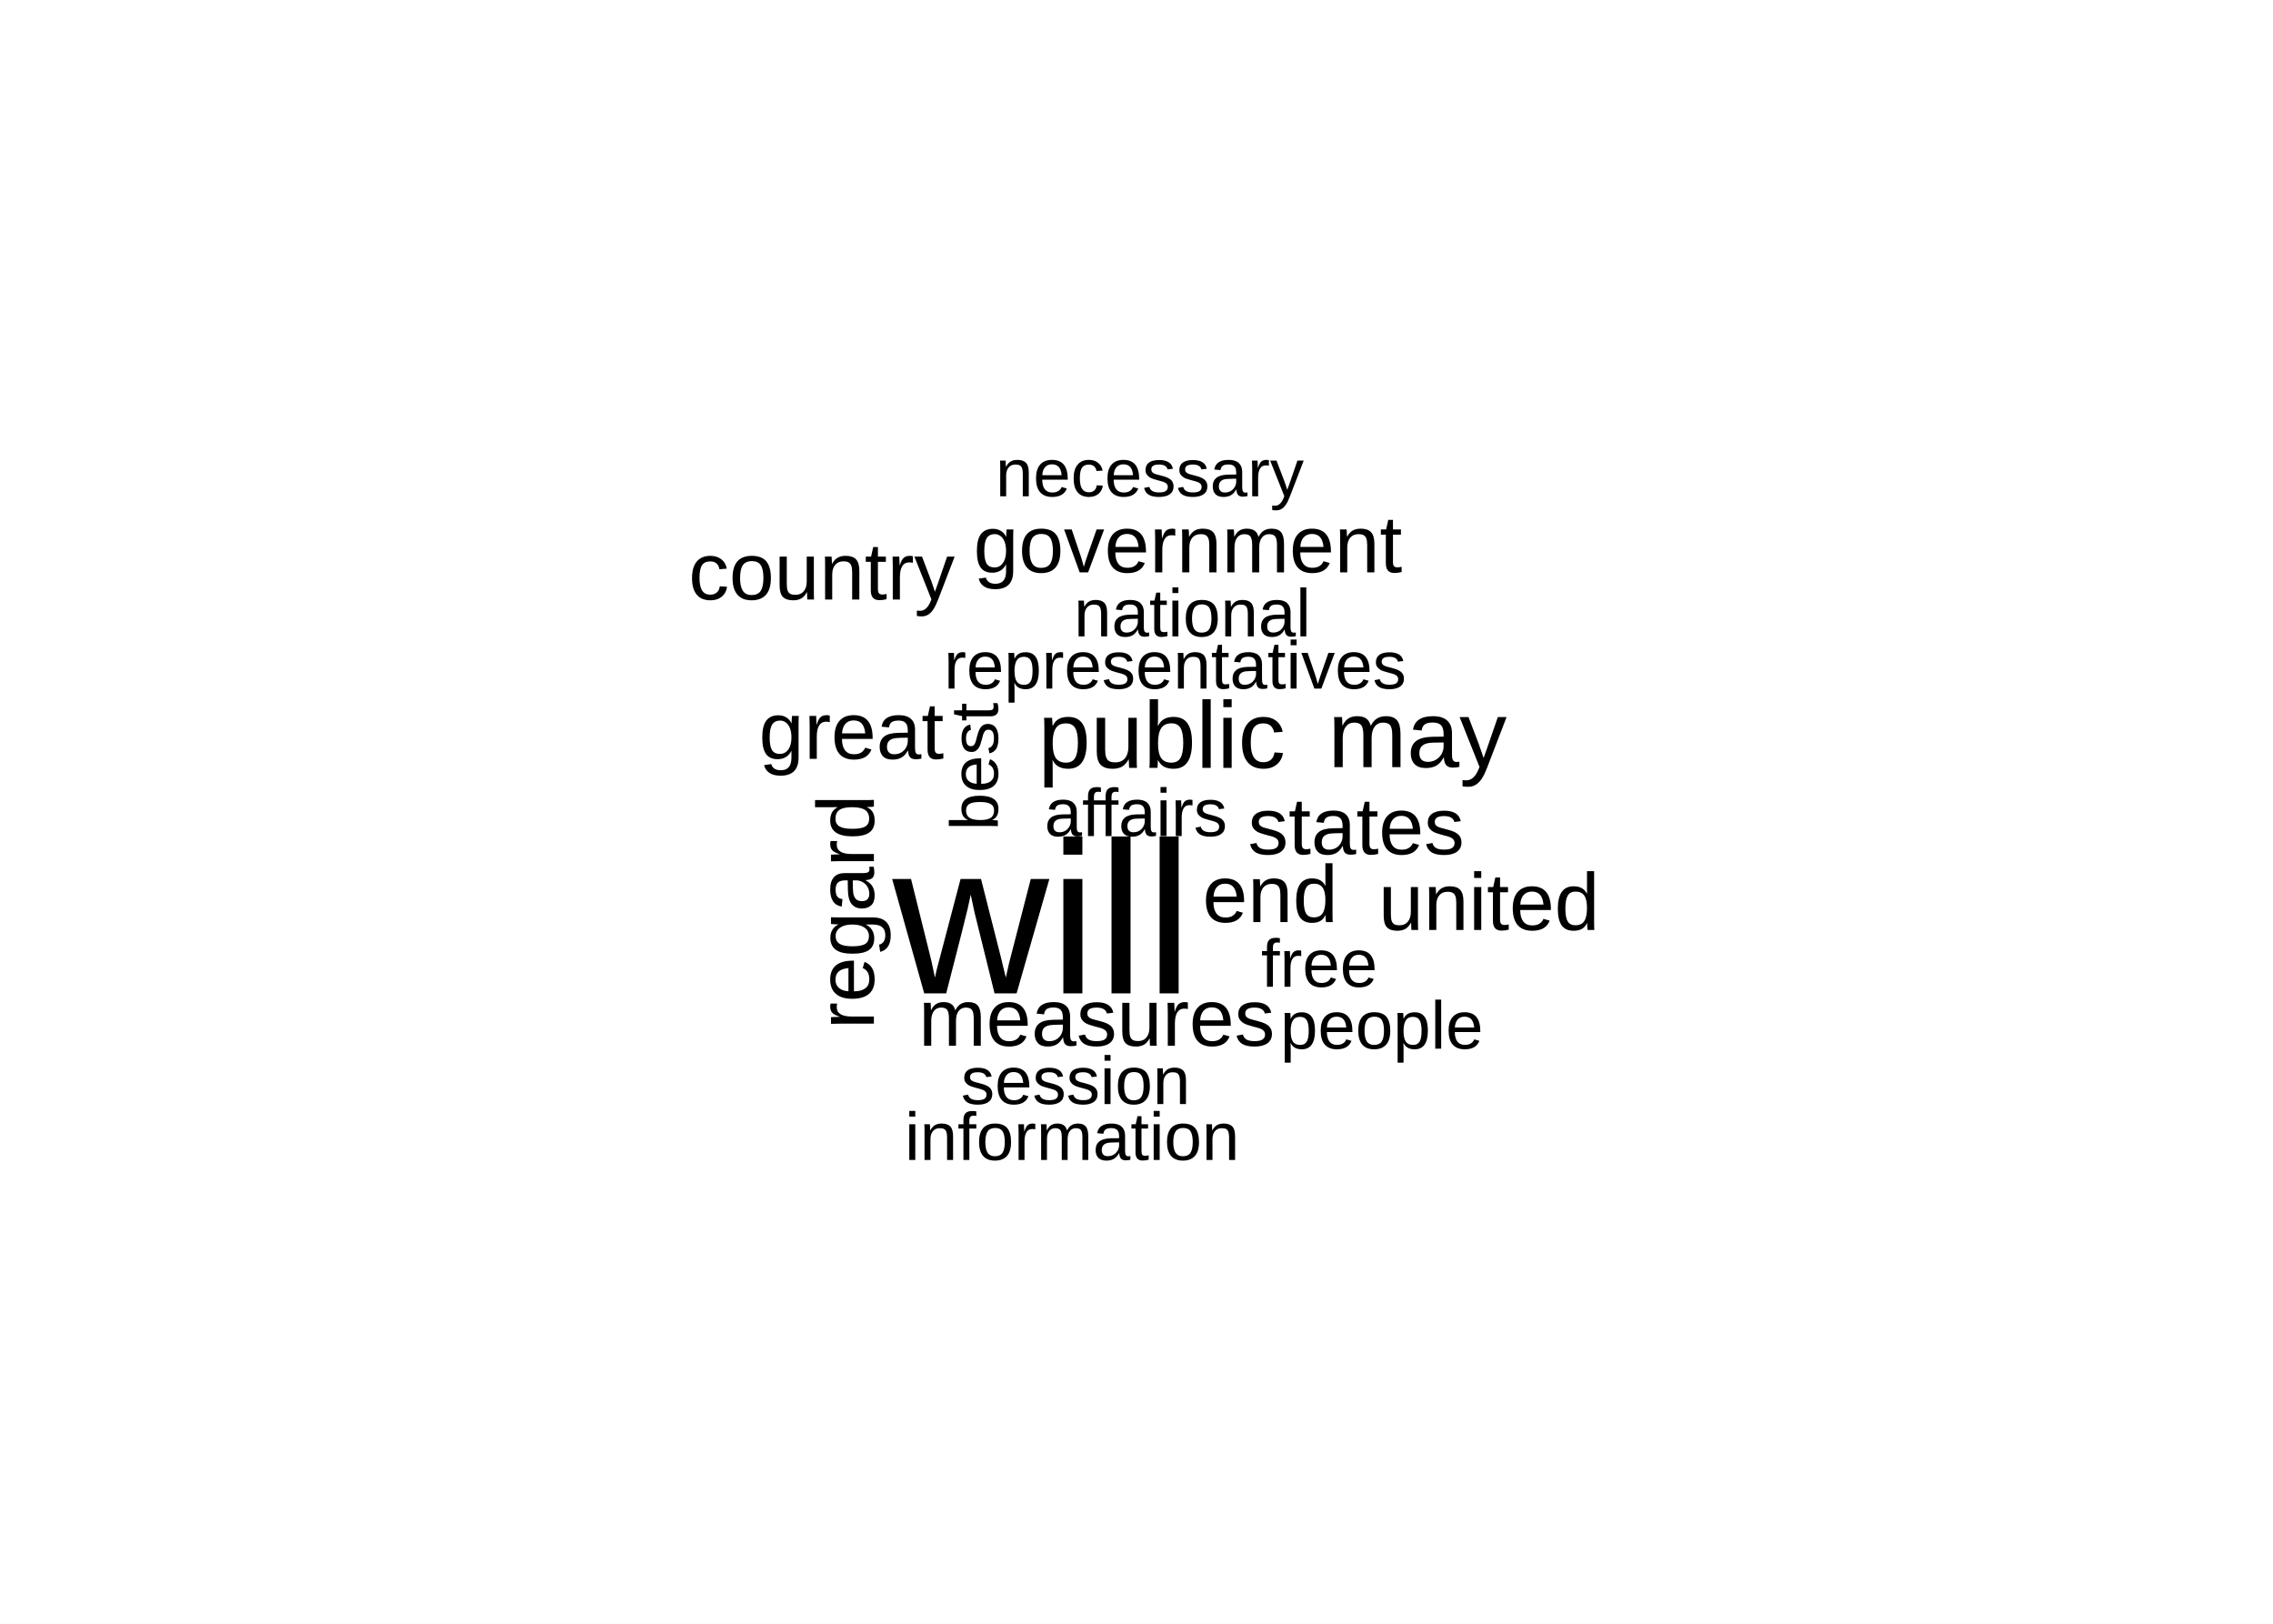
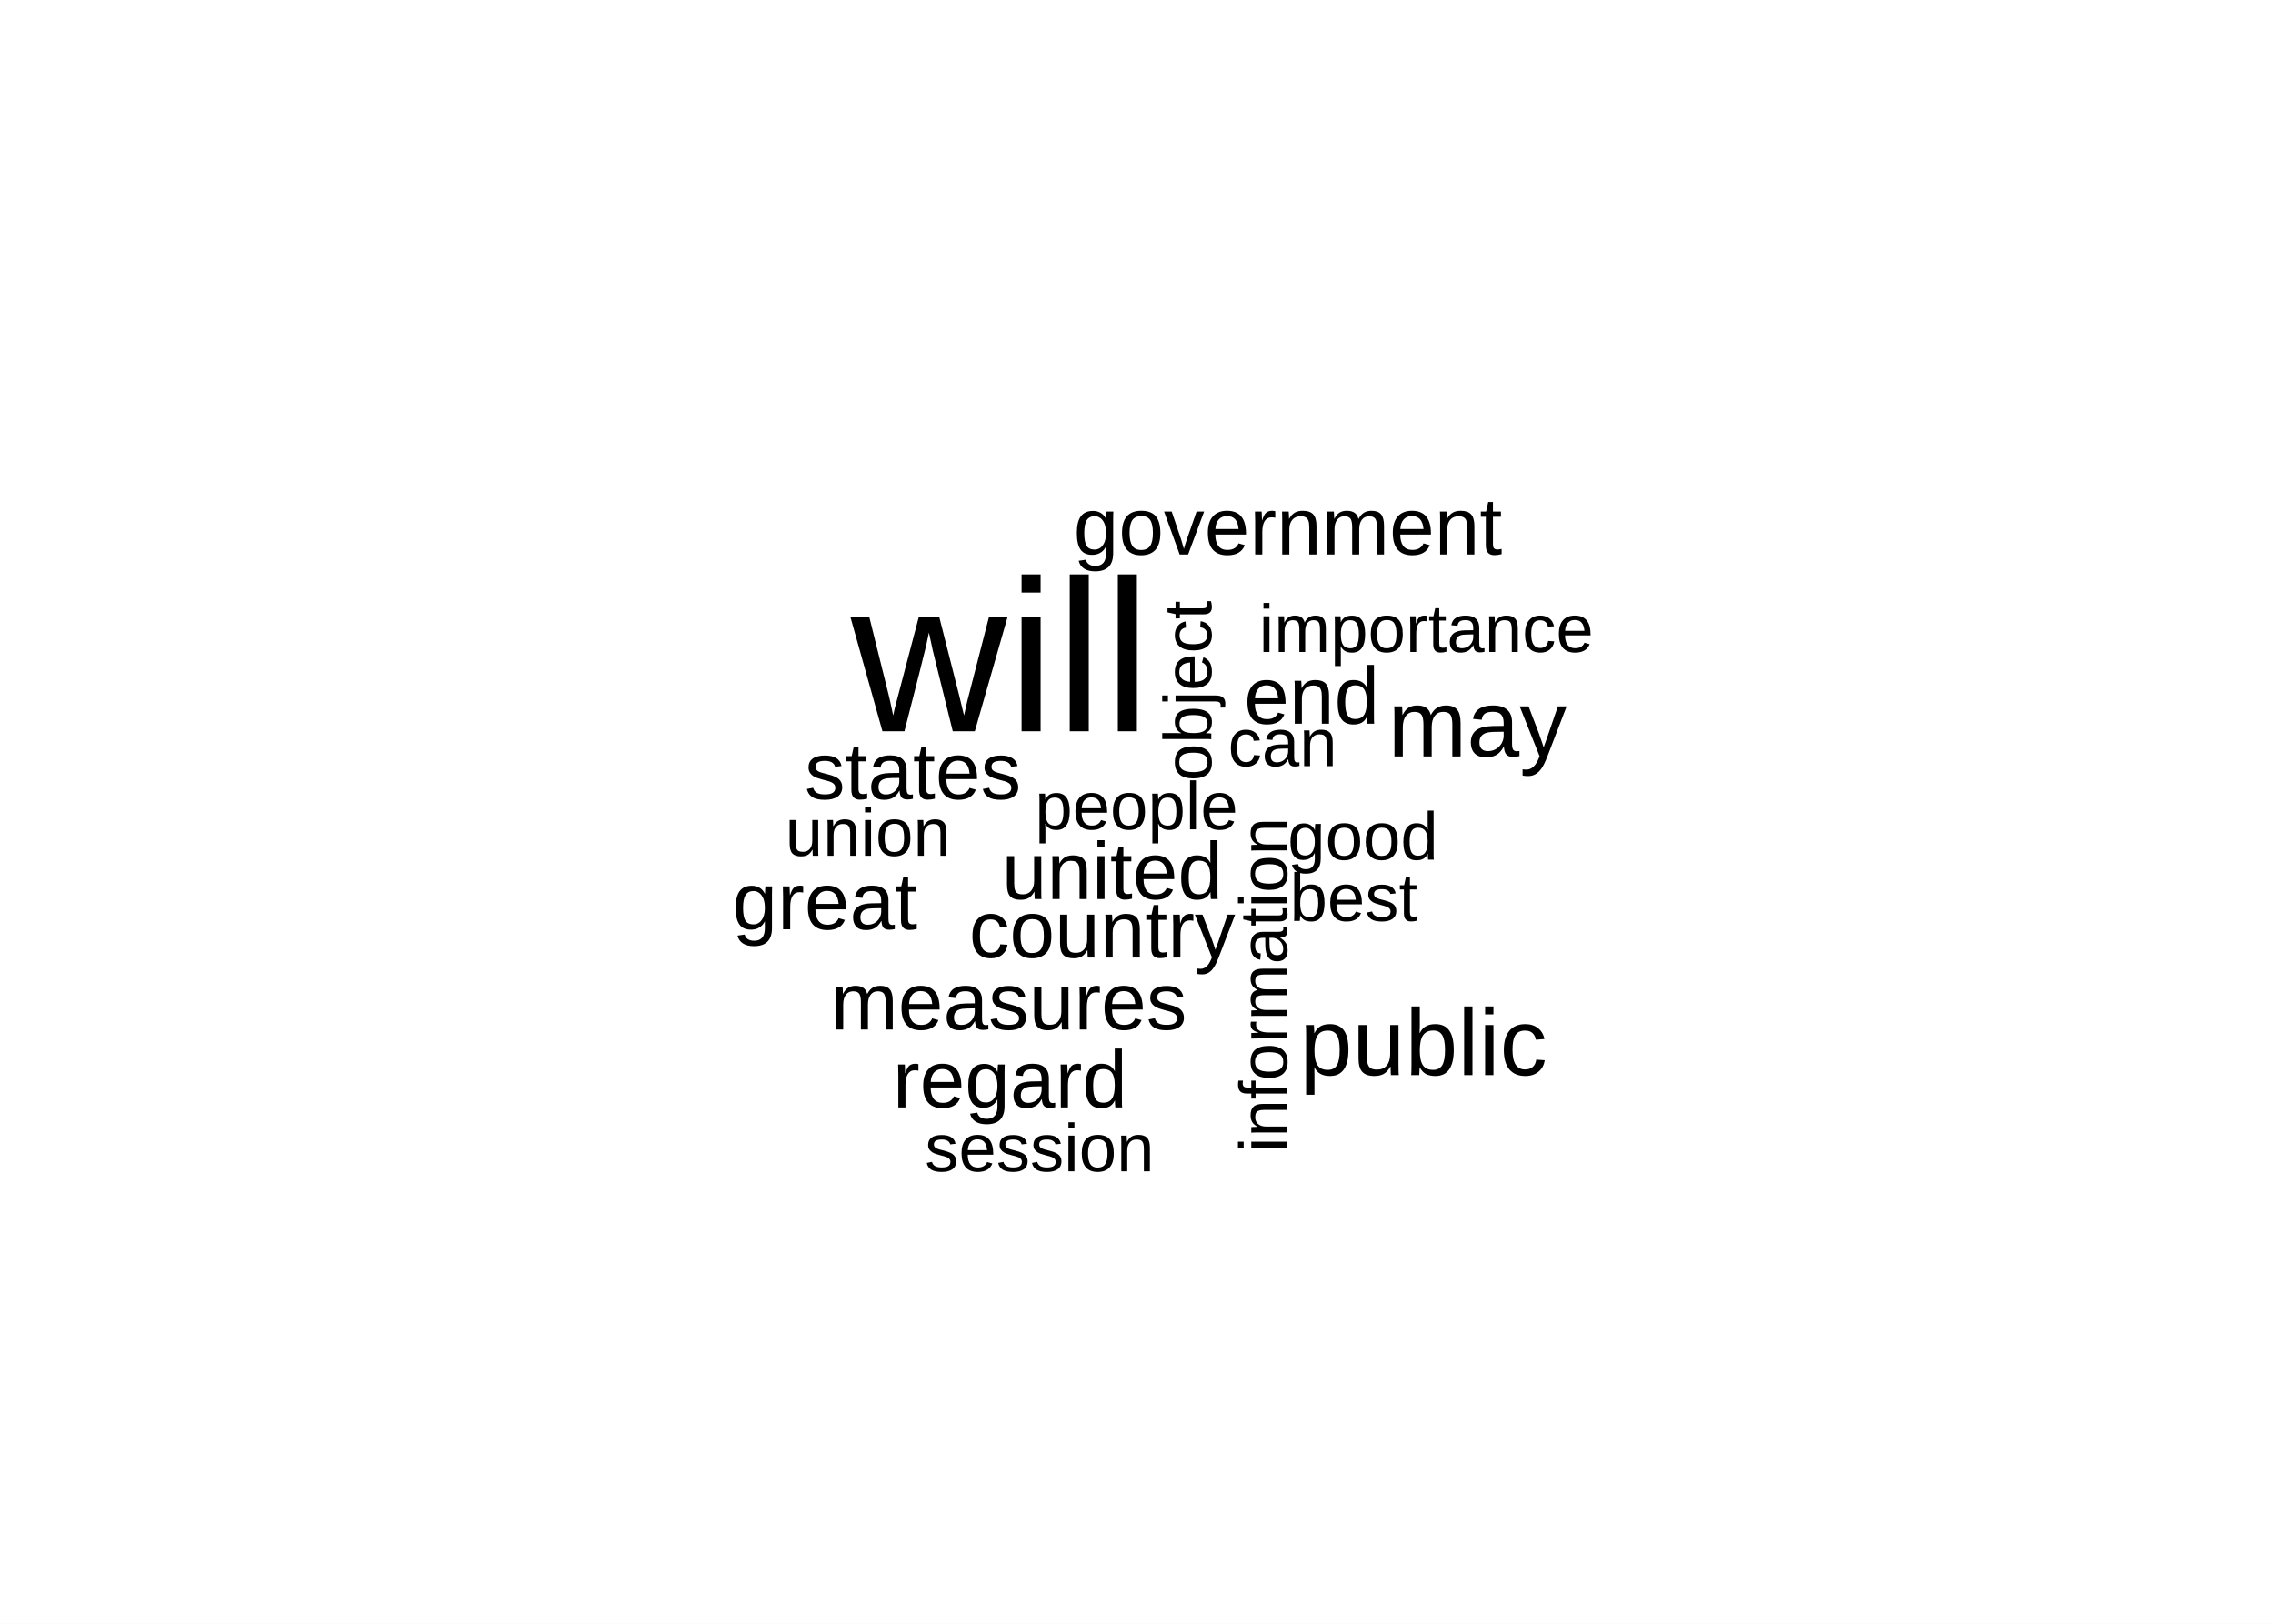
<svg xmlns="http://www.w3.org/2000/svg" viewBox="0 0 504.00 360.00">
  <defs>
    <style type="text/css">
    line, polyline, polygon, path, rect, circle {
      fill: none;
      stroke: #000000;
      stroke-linecap: round;
      stroke-linejoin: round;
      stroke-miterlimit: 10.00;
    }
  </style>
  </defs>
  <rect width="100%" height="100%" style="stroke: none; fill: #FFFFFF;" />
-   <text x="231.58" y="185.37" style="font-size: 15.00px; font-family: Arial;" textLength="40.85px" lengthAdjust="spacingAndGlyphs">affairs</text>
-   <text x="230.15" y="170.24" style="font-size: 21.00px; font-family: Arial;" textLength="54.87px" lengthAdjust="spacingAndGlyphs">public</text>
-   <text x="197.90" y="220.24" style="font-size: 48.00px; font-family: Arial;" textLength="66.66px" lengthAdjust="spacingAndGlyphs">will</text>
-   <text x="266.64" y="204.44" style="font-size: 18.00px; font-family: Arial;" textLength="30.03px" lengthAdjust="spacingAndGlyphs">end</text>
-   <text x="209.29" y="152.67" style="font-size: 15.00px; font-family: Arial;" textLength="102.55px" lengthAdjust="spacingAndGlyphs">representatives</text>
-   <text x="238.11" y="141.09" style="font-size: 15.00px; font-family: Arial;" textLength="52.54px" lengthAdjust="spacingAndGlyphs">national</text>
-   <text x="203.66" y="231.86" style="font-size: 18.00px; font-family: Arial;" textLength="79.03px" lengthAdjust="spacingAndGlyphs">measures</text>
-   <text transform="translate(221.25,184.14) rotate(-90)" style="font-size: 15.00px; font-family: Arial;" textLength="28.35px" lengthAdjust="spacingAndGlyphs">best</text>
-   <text x="276.69" y="189.40" style="font-size: 18.00px; font-family: Arial;" textLength="48.02px" lengthAdjust="spacingAndGlyphs">states</text>
-   <text x="215.86" y="126.90" style="font-size: 18.00px; font-family: Arial;" textLength="95.05px" lengthAdjust="spacingAndGlyphs">government</text>
-   <text x="213.07" y="244.78" style="font-size: 15.00px; font-family: Arial;" textLength="50.86px" lengthAdjust="spacingAndGlyphs">session</text>
-   <text x="279.61" y="218.78" style="font-size: 15.00px; font-family: Arial;" textLength="25.85px" lengthAdjust="spacingAndGlyphs">free</text>
-   <text x="294.43" y="170.08" style="font-size: 21.00px; font-family: Arial;" textLength="39.67px" lengthAdjust="spacingAndGlyphs">may</text>
-   <text x="220.74" y="110.04" style="font-size: 15.00px; font-family: Arial;" textLength="68.36px" lengthAdjust="spacingAndGlyphs">necessary</text>
-   <text x="168.27" y="168.24" style="font-size: 18.00px; font-family: Arial;" textLength="41.03px" lengthAdjust="spacingAndGlyphs">great</text>
-   <text x="200.62" y="257.18" style="font-size: 15.00px; font-family: Arial;" textLength="74.20px" lengthAdjust="spacingAndGlyphs">information</text>
-   <text x="152.68" y="132.92" style="font-size: 18.00px; font-family: Arial;" textLength="59.03px" lengthAdjust="spacingAndGlyphs">country</text>
-   <text transform="translate(193.77,228.20) rotate(-90)" style="font-size: 18.00px; font-family: Arial;" textLength="52.03px" lengthAdjust="spacingAndGlyphs">regard</text>
-   <text x="283.86" y="232.50" style="font-size: 15.00px; font-family: Arial;" textLength="45.04px" lengthAdjust="spacingAndGlyphs">people</text>
-   <text x="305.64" y="206.19" style="font-size: 18.00px; font-family: Arial;" textLength="49.04px" lengthAdjust="spacingAndGlyphs">united</text>
+   <text x="229.48" y="183.88" style="font-size: 15.00px; font-family: Arial;" textLength="45.04px" lengthAdjust="spacingAndGlyphs">people</text>
+   <text transform="translate(268.58,173.20) rotate(-90)" style="font-size: 15.00px; font-family: Arial;" textLength="40.03px" lengthAdjust="spacingAndGlyphs">object</text>
+   <text x="222.12" y="199.33" style="font-size: 18.00px; font-family: Arial;" textLength="49.04px" lengthAdjust="spacingAndGlyphs">united</text>
+   <text x="214.87" y="212.30" style="font-size: 18.00px; font-family: Arial;" textLength="59.03px" lengthAdjust="spacingAndGlyphs">country</text>
+   <text x="188.64" y="162.13" style="font-size: 48.00px; font-family: Arial;" textLength="66.66px" lengthAdjust="spacingAndGlyphs">will</text>
+   <text x="272.28" y="169.86" style="font-size: 15.00px; font-family: Arial;" textLength="24.18px" lengthAdjust="spacingAndGlyphs">can</text>
+   <text x="178.41" y="177.16" style="font-size: 18.00px; font-family: Arial;" textLength="48.02px" lengthAdjust="spacingAndGlyphs">states</text>
+   <text x="184.14" y="228.25" style="font-size: 18.00px; font-family: Arial;" textLength="79.03px" lengthAdjust="spacingAndGlyphs">measures</text>
+   <text transform="translate(285.37,255.45) rotate(-90)" style="font-size: 15.00px; font-family: Arial;" textLength="74.20px" lengthAdjust="spacingAndGlyphs">information</text>
+   <text x="275.83" y="160.45" style="font-size: 18.00px; font-family: Arial;" textLength="30.03px" lengthAdjust="spacingAndGlyphs">end</text>
+   <text x="285.52" y="190.60" style="font-size: 15.00px; font-family: Arial;" textLength="33.37px" lengthAdjust="spacingAndGlyphs">good</text>
+   <text x="174.13" y="189.73" style="font-size: 15.00px; font-family: Arial;" textLength="36.70px" lengthAdjust="spacingAndGlyphs">union</text>
+   <text x="197.95" y="245.52" style="font-size: 18.00px; font-family: Arial;" textLength="52.03px" lengthAdjust="spacingAndGlyphs">regard</text>
+   <text x="238.03" y="122.94" style="font-size: 18.00px; font-family: Arial;" textLength="95.05px" lengthAdjust="spacingAndGlyphs">government</text>
+   <text x="285.97" y="204.18" style="font-size: 15.00px; font-family: Arial;" textLength="28.35px" lengthAdjust="spacingAndGlyphs">best</text>
+   <text x="279.15" y="144.55" style="font-size: 15.00px; font-family: Arial;" textLength="74.20px" lengthAdjust="spacingAndGlyphs">importance</text>
+   <text x="162.38" y="206.04" style="font-size: 18.00px; font-family: Arial;" textLength="41.03px" lengthAdjust="spacingAndGlyphs">great</text>
+   <text x="205.07" y="259.69" style="font-size: 15.00px; font-family: Arial;" textLength="50.86px" lengthAdjust="spacingAndGlyphs">session</text>
+   <text x="288.19" y="238.35" style="font-size: 21.00px; font-family: Arial;" textLength="54.87px" lengthAdjust="spacingAndGlyphs">public</text>
+   <text x="307.75" y="167.70" style="font-size: 21.00px; font-family: Arial;" textLength="39.67px" lengthAdjust="spacingAndGlyphs">may</text>
</svg>
